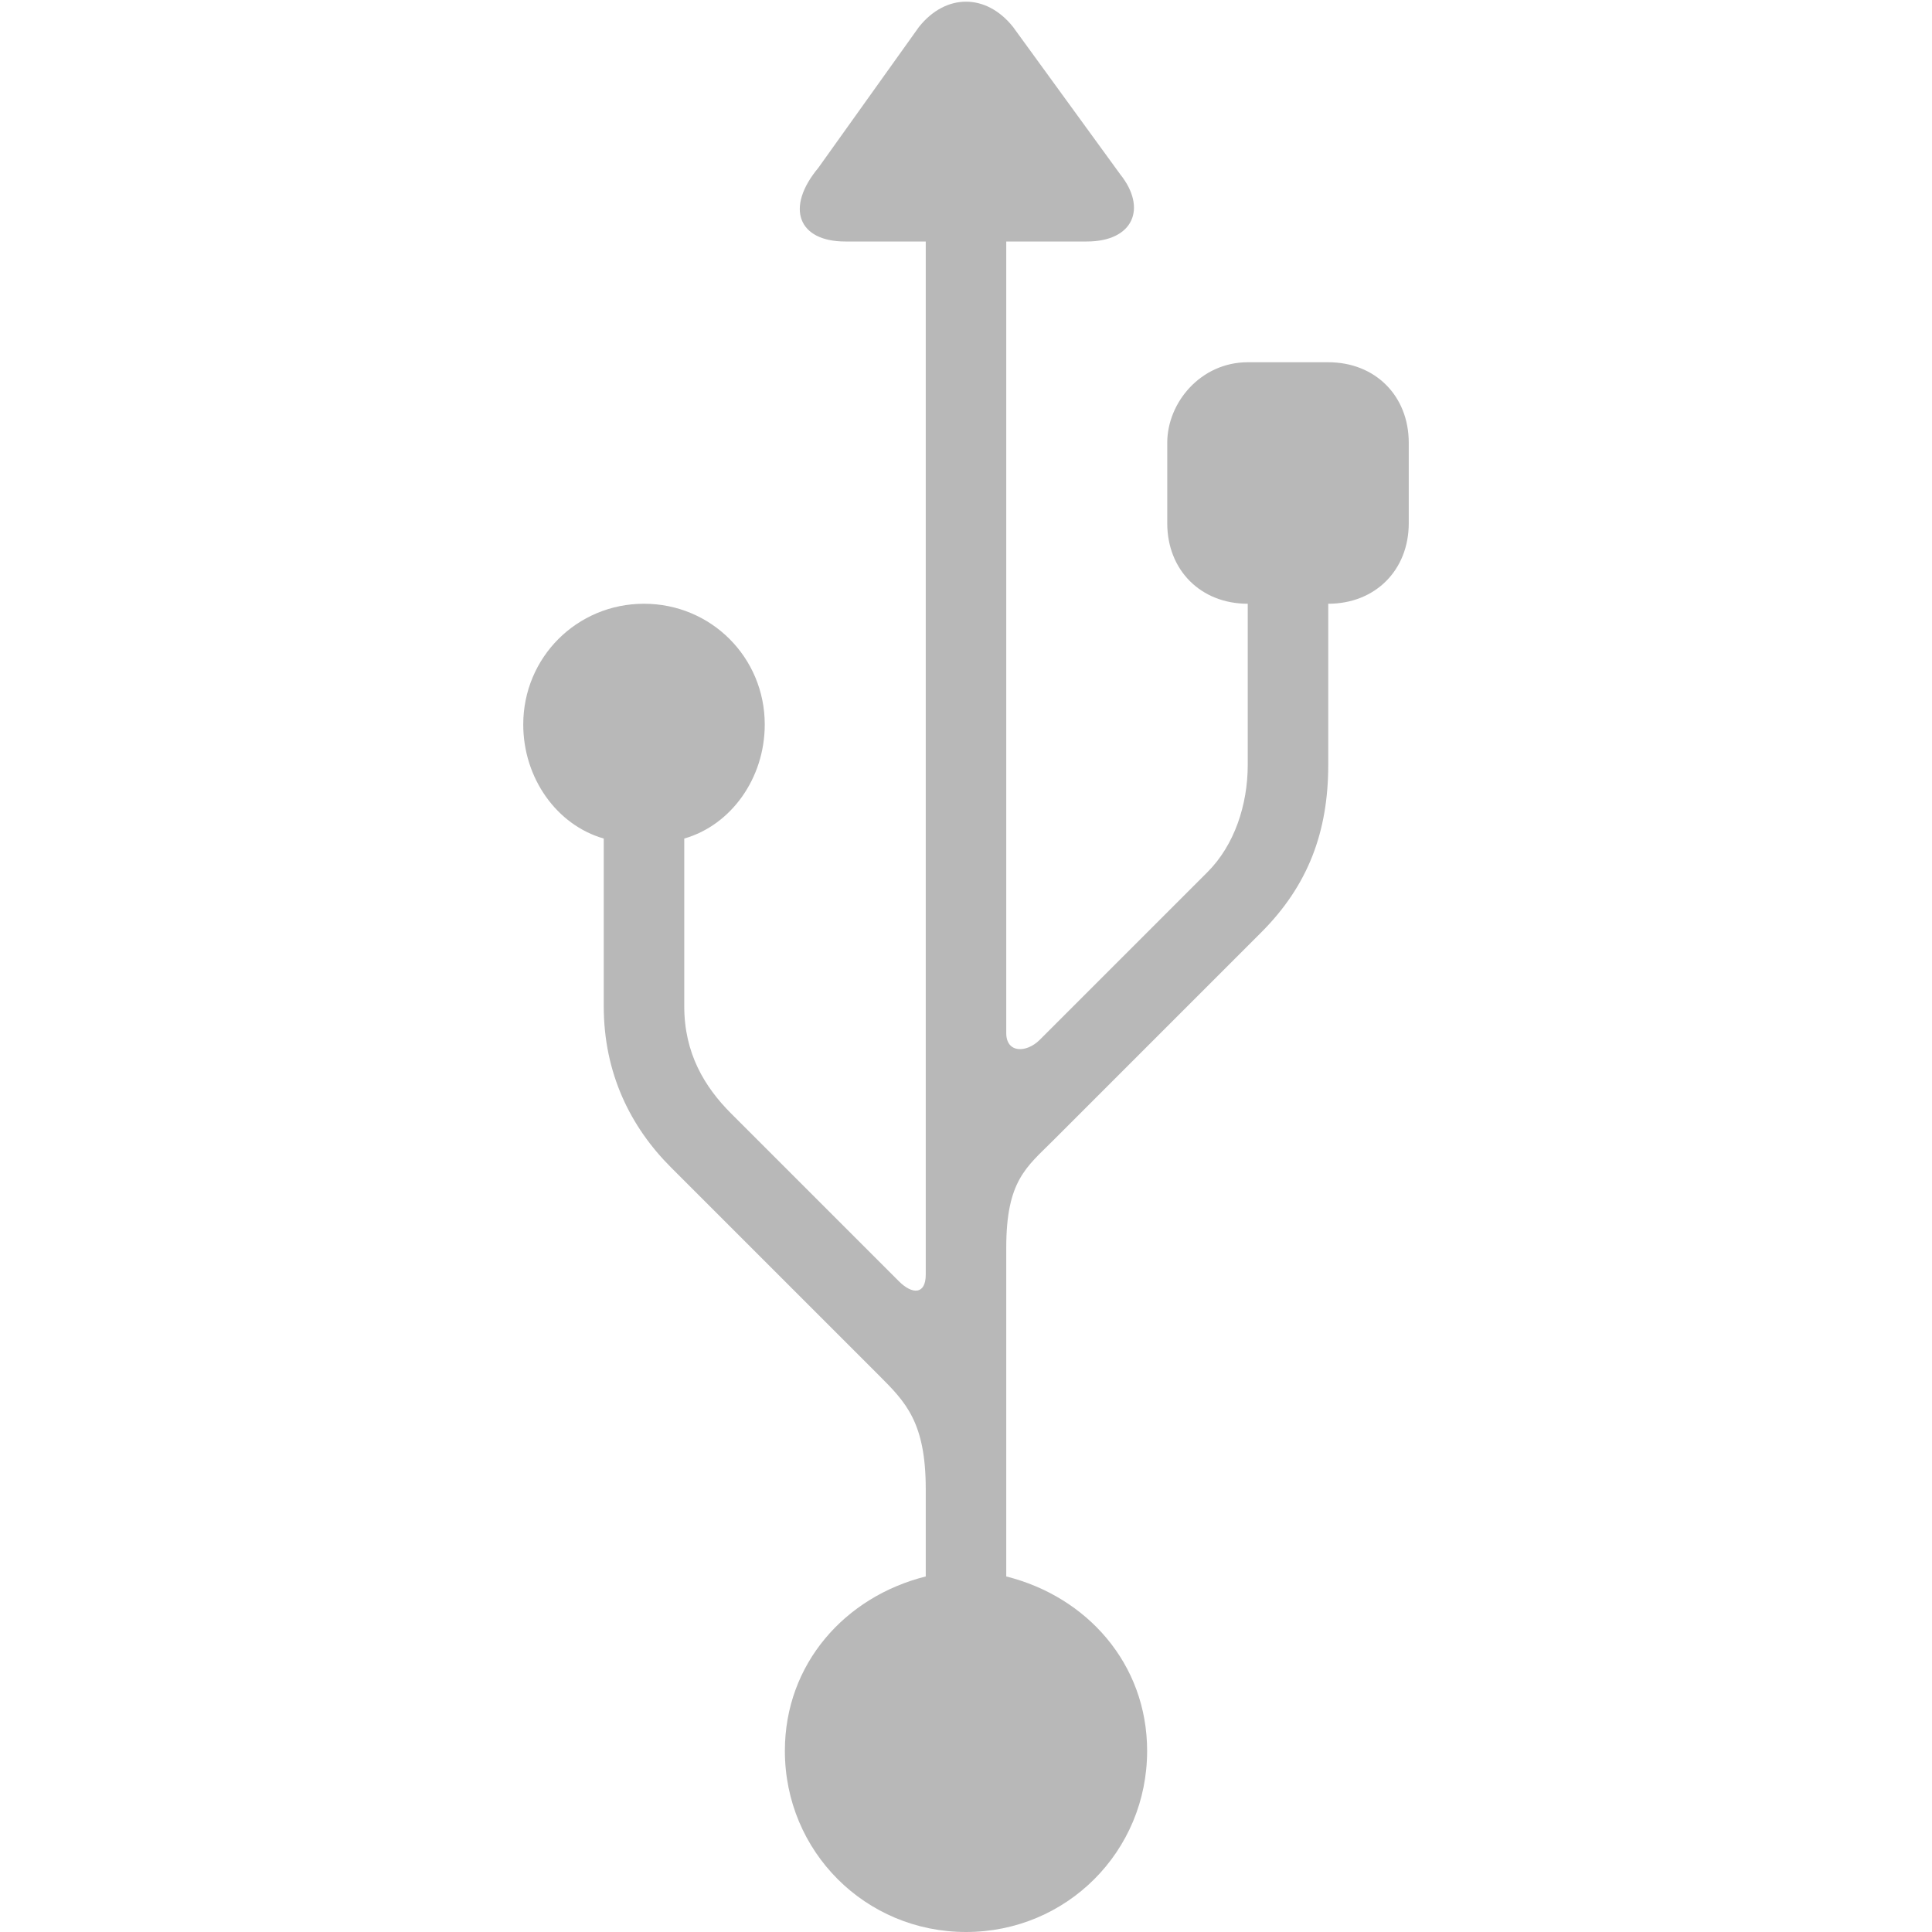
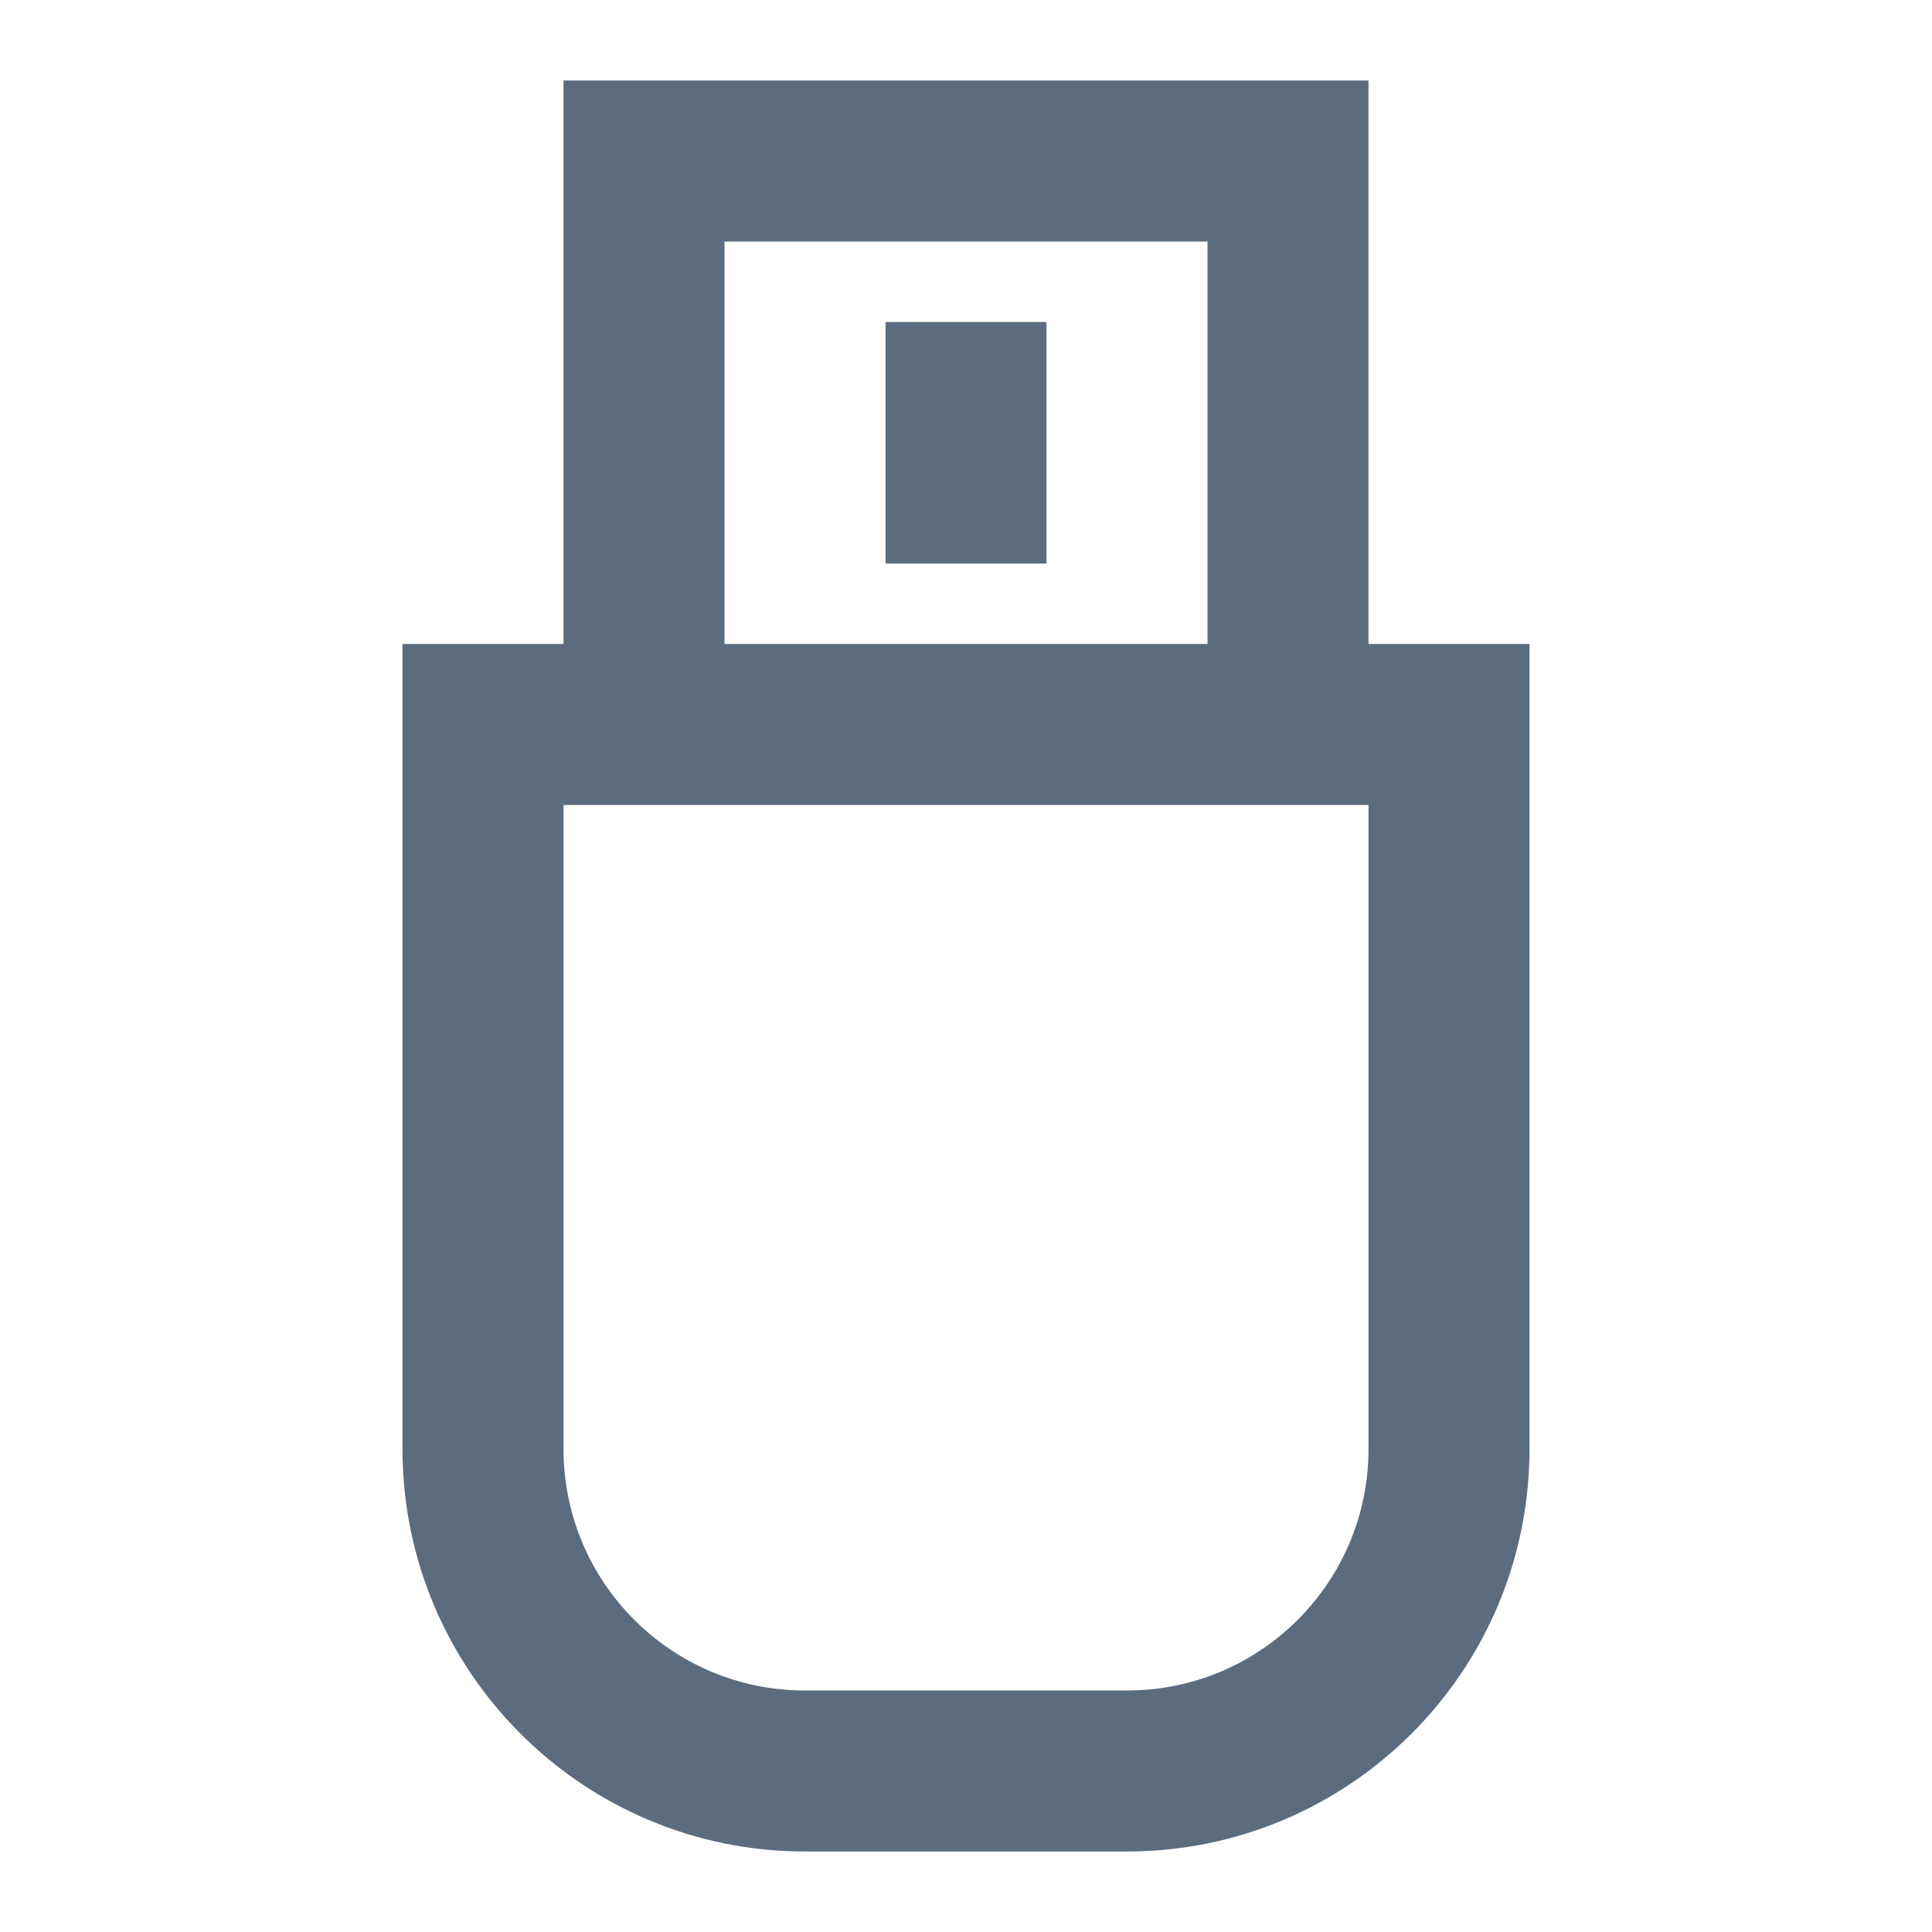
- <svg xmlns="http://www.w3.org/2000/svg" height="288" width="288">
-   <path d="M-1-1h582v402H-1z" fill="none" />
-   <path d="M122 25l15-21c4-5 10-5 14 0l16 22c4 5 2 10-5 10h-12v118c0 3 3 3 5 1l25-25c4-4 6-10 6-16V90c-7 0-12-5-12-12V66c0-6 5-12 12-12h12c7 0 12 5 12 12v12c0 7-5 12-12 12v24c0 10-3 18-10 25l-31 31c-4 4-7 6-7 16v49c12 3 21 13 21 26 0 15-12 27-27 27s-27-12-27-27c0-13 9-23 21-26v-13c0-10-3-13-7-17l-31-31c-6-6-10-14-10-24v-25c-7-2-12-9-12-17 0-10 8-18 18-18s18 8 18 18c0 8-5 15-12 17v25c0 7 3 12 7 16l25 25c2 2 4 2 4-1V36h-12c-7 0-9-5-4-11z" fill="#b8b8b8" />
+ <svg xmlns="http://www.w3.org/2000/svg" width="24" height="24" viewBox="0 0 24 24" fill="none">
+   <path fill-rule="evenodd" clip-rule="evenodd" d="M7 1L7 8L5 8L5 18C5 20.761 7.239 23 10 23H14C16.761 23 19 20.761 19 18L19 8H17V1L7 1ZM7 18L7 10L17 10L17 18C17 19.657 15.657 21 14 21H10C8.343 21 7 19.657 7 18ZM15 3L9 3L9 8L15 8V3ZM13 7V4L11 4L11 7L13 7Z" fill="#5C6C7F" />
</svg>
